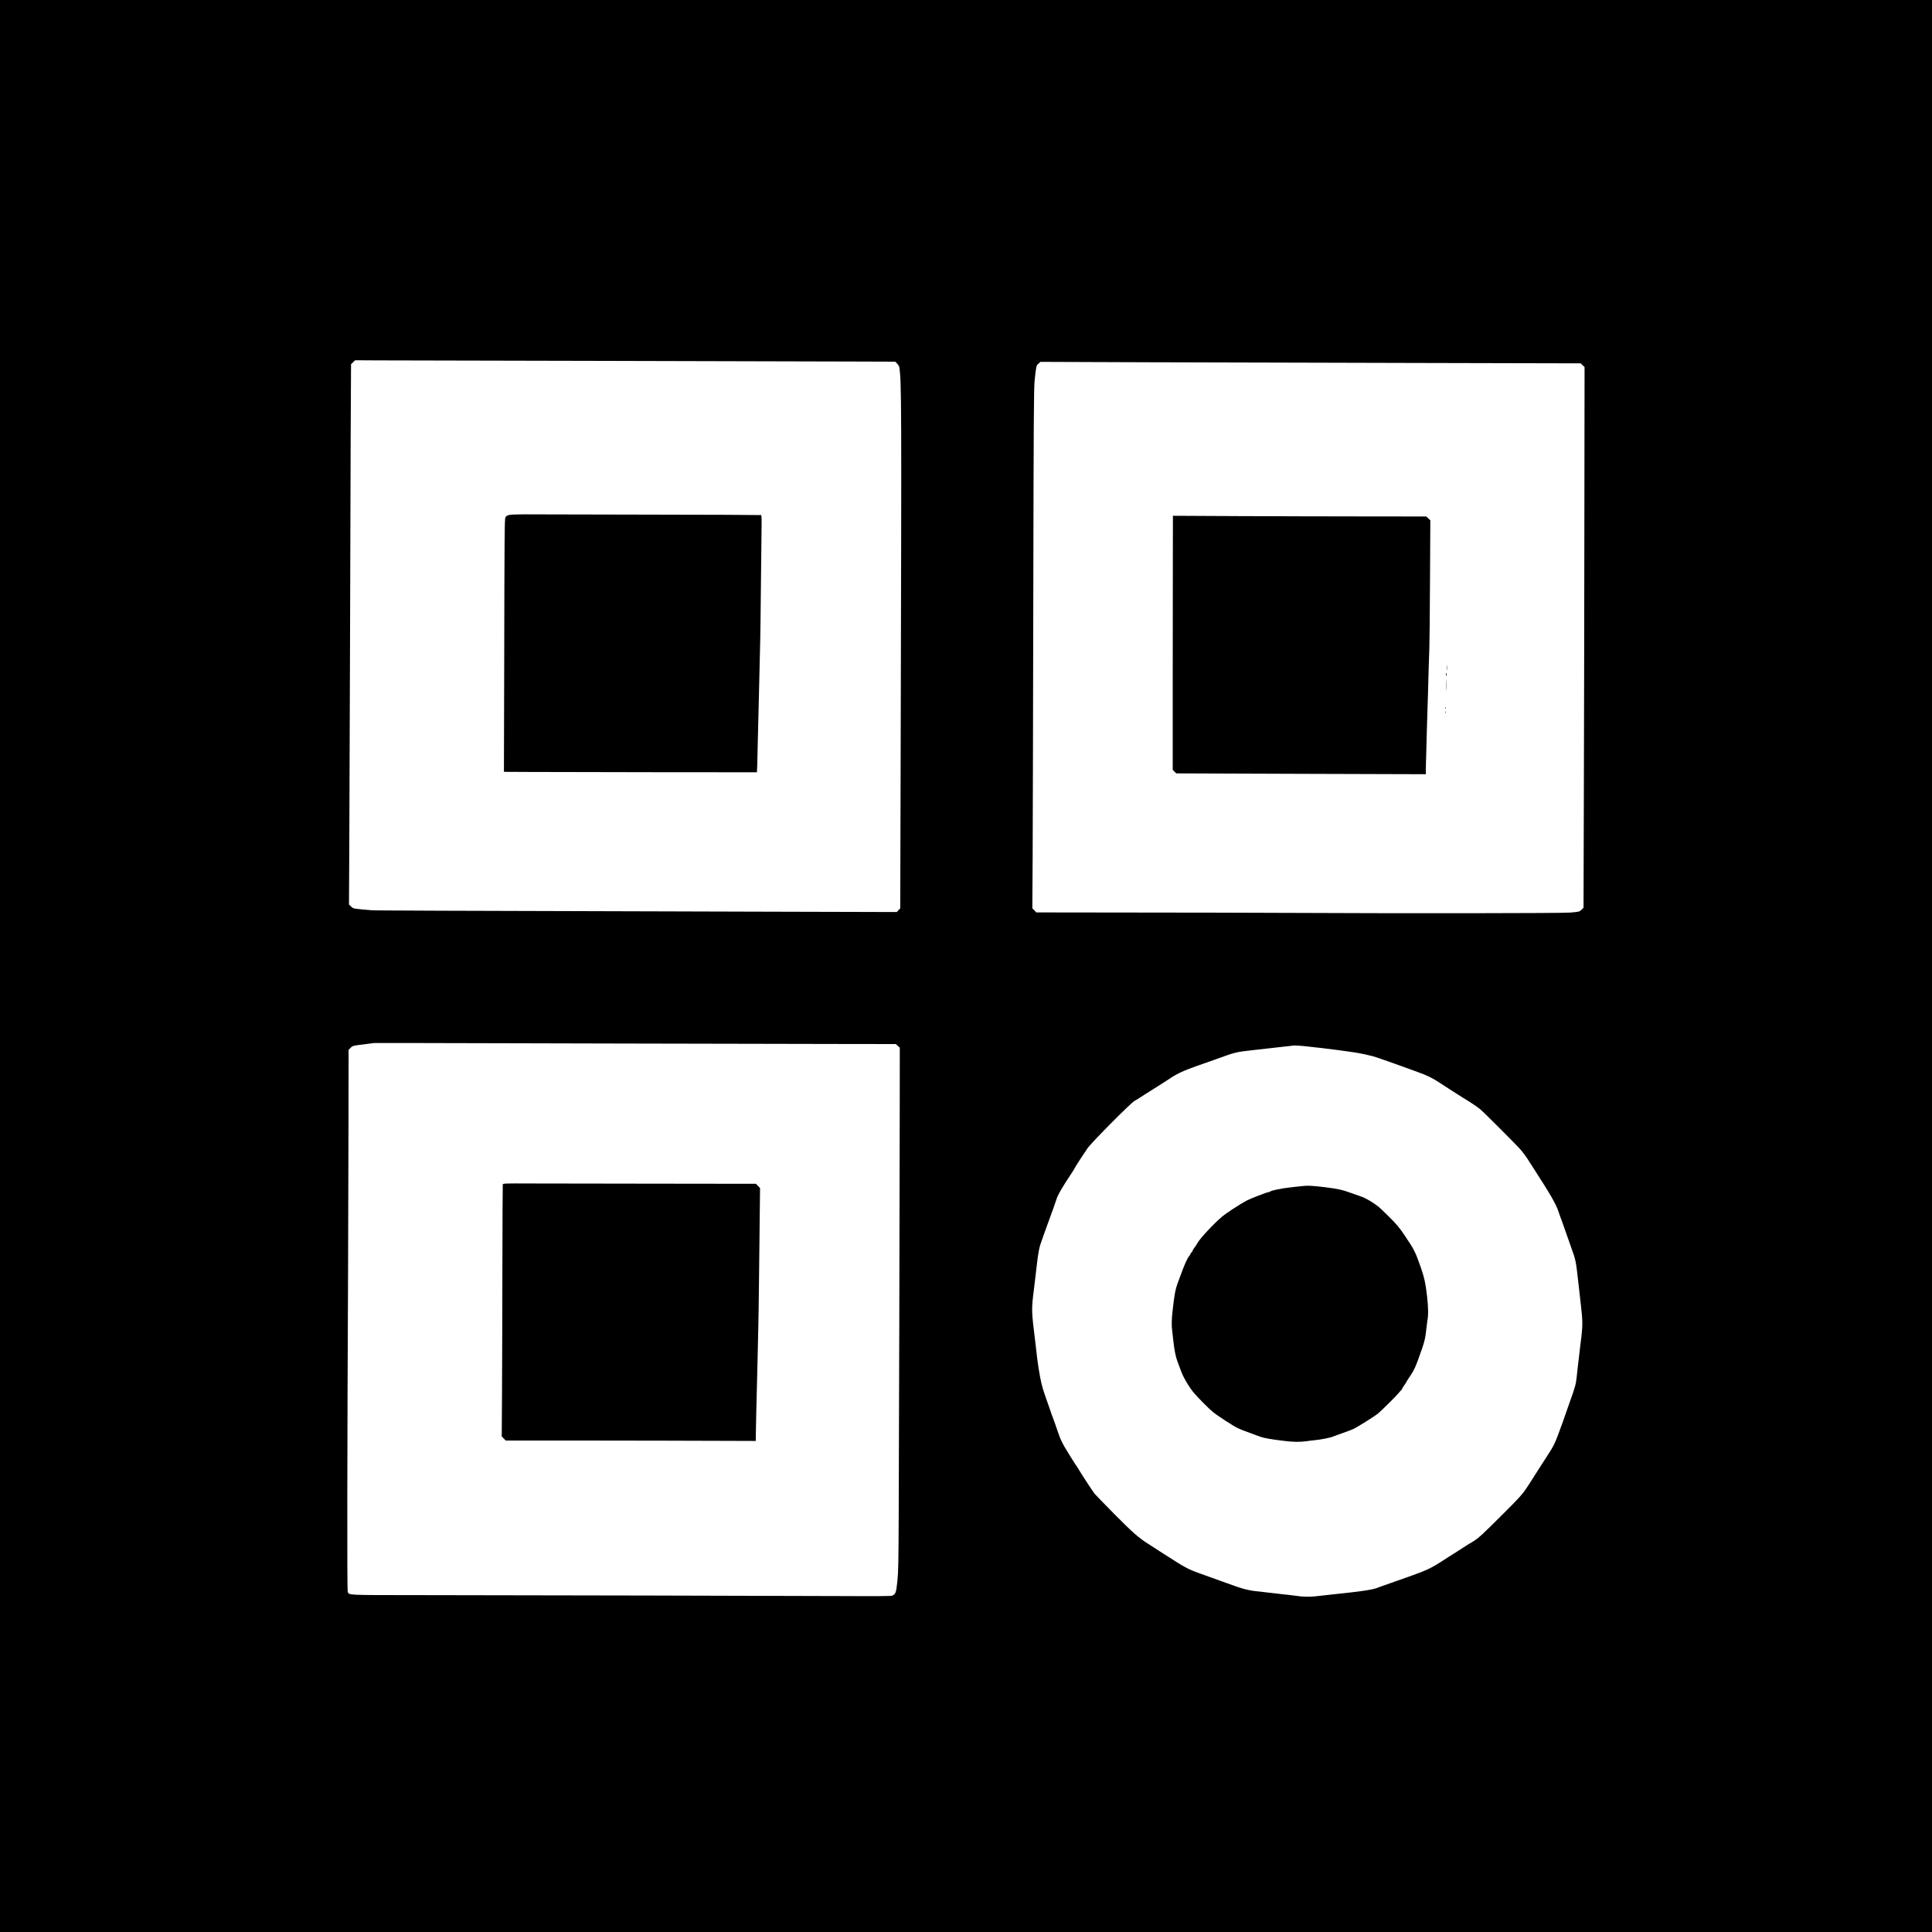
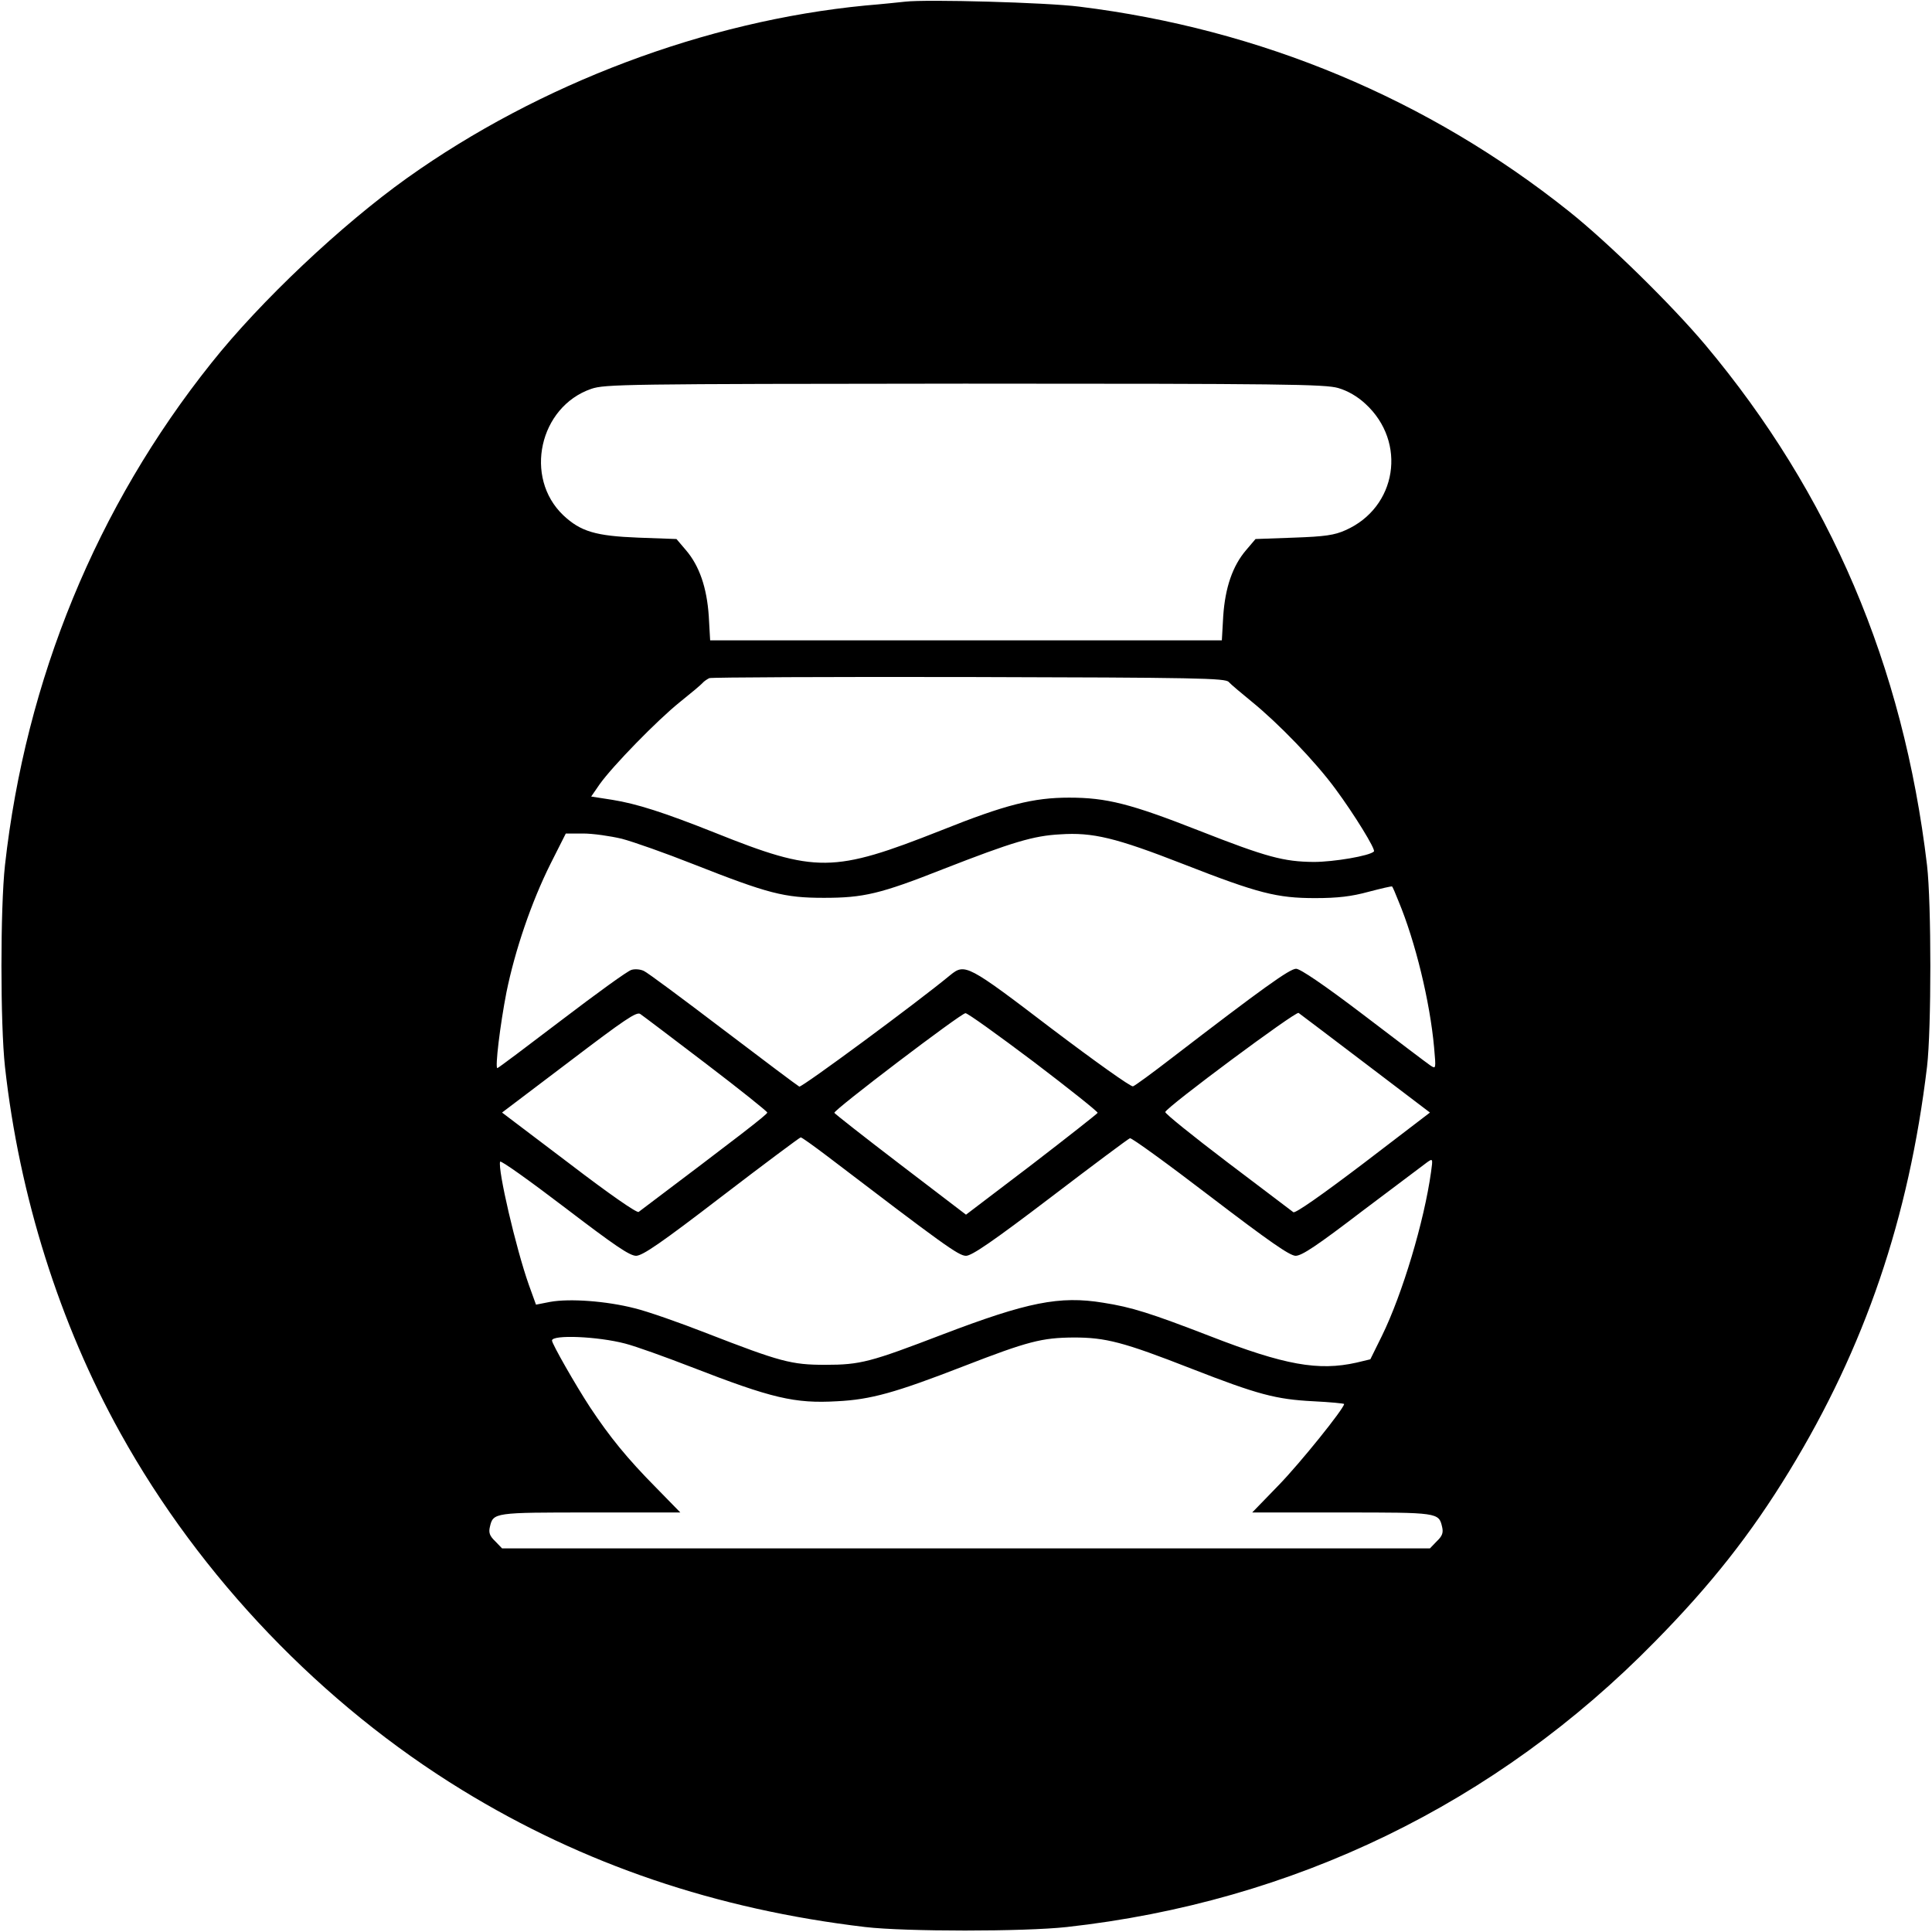
- <svg xmlns="http://www.w3.org/2000/svg" version="1.0" width="3000pt" height="3000pt" viewBox="0 0 3000 3000" preserveAspectRatio="xMidYMid meet">
-   <g transform="translate(0,3000) scale(0.1,-0.1)" fill="#000000" stroke="none">
-     <path d="M0 15000 l0 -15000 15000 0 15000 0 0 15000 0 15000 -15000 0 -15000 0 0 -15000z m9415 9396 c1793 -4 3536 -8 3873 -10 l613 -2 30 -30 c16 -17 31 -41 33 -54 35 -228 36 -478 22 -5800 l-7 -2604 -27 -29 -27 -29 -2225 6 c-5138 14 -5878 17 -5935 22 -289 25 -277 23 -313 57 l-33 32 5 950 c3 522 8 1884 11 3025 3 1141 8 2602 10 3245 l6 1170 32 30 32 31 320 -2 c176 -1 1787 -4 3580 -8z m12565 -32 l2565 -6 30 -29 30 -29 -3 -2408 c-1 -1324 -5 -3212 -8 -4197 l-5 -1790 -32 -32 c-31 -30 -36 -31 -167 -43 -131 -12 -2563 -14 -4475 -5 -385 2 -1403 5 -2261 5 l-1562 2 -31 32 -31 32 5 809 c2 446 7 2261 10 4035 5 2725 8 3245 21 3355 25 231 24 225 58 257 l31 29 1630 -6 c897 -2 2784 -8 4195 -11z m-12290 -10568 c1455 -3 2999 -6 3433 -7 l787 -1 31 -28 31 -28 -1 -943 c-2 -1433 -11 -5365 -16 -6325 -3 -732 -6 -876 -21 -1020 -19 -177 -25 -193 -80 -222 -12 -6 -246 -9 -679 -6 -826 4 -5252 14 -6673 15 -1145 1 -1075 -2 -1103 51 -10 19 -8 2186 6 5028 2 481 5 1441 6 2132 l2 1257 33 32 c34 33 35 33 264 60 52 6 96 12 97 13 1 1 280 1 620 0 340 -1 1808 -5 3263 -8z m10615 -46 c44 -5 105 -12 135 -15 30 -3 71 -8 90 -10 19 -3 145 -18 280 -35 135 -17 295 -42 355 -56 61 -14 126 -29 145 -33 35 -8 261 -86 430 -148 18 -7 129 -47 270 -98 145 -51 234 -95 337 -163 48 -32 123 -81 166 -108 43 -27 104 -66 135 -86 31 -20 67 -43 79 -50 86 -51 216 -137 257 -172 66 -55 563 -553 635 -636 31 -36 76 -97 100 -135 25 -39 65 -101 90 -140 276 -428 348 -554 391 -678 15 -45 37 -107 49 -137 11 -30 39 -109 62 -175 22 -66 61 -176 86 -245 71 -195 74 -211 108 -515 8 -71 26 -231 40 -355 31 -260 32 -336 11 -515 -9 -71 -18 -148 -21 -170 -2 -22 -9 -80 -15 -130 -11 -97 -18 -156 -26 -221 -2 -22 -7 -65 -10 -95 -10 -113 -26 -171 -105 -389 -17 -47 -37 -105 -45 -129 -16 -52 -103 -293 -145 -403 -47 -125 -73 -177 -151 -295 -40 -61 -99 -153 -132 -205 -68 -108 -81 -129 -169 -265 -96 -147 -119 -174 -427 -481 -290 -288 -340 -335 -410 -381 -34 -23 -63 -41 -65 -41 -3 0 -34 -19 -69 -42 -36 -24 -100 -65 -143 -92 -43 -27 -100 -64 -128 -81 -325 -209 -281 -189 -910 -410 -99 -34 -193 -68 -210 -75 -60 -23 -218 -48 -470 -75 -27 -3 -90 -10 -140 -15 -49 -6 -135 -15 -190 -21 -55 -5 -125 -13 -155 -17 -70 -10 -208 -7 -285 7 -33 5 -94 13 -135 17 -41 4 -82 8 -90 9 -8 2 -44 6 -80 10 -36 3 -96 10 -135 15 -38 5 -95 12 -125 15 -101 9 -144 16 -225 35 -74 18 -129 36 -415 140 -58 21 -181 66 -275 99 -221 80 -237 88 -635 345 -58 38 -138 89 -178 115 -163 103 -244 174 -529 461 -160 162 -302 309 -316 325 -26 33 -170 252 -233 355 -21 36 -43 70 -47 75 -16 20 -124 192 -181 288 -39 66 -77 147 -95 203 -22 68 -103 294 -121 339 -6 17 -13 37 -15 45 -2 8 -20 60 -40 115 -70 194 -87 252 -115 396 -16 81 -36 211 -45 290 -9 79 -22 196 -30 259 -60 482 -60 494 -20 810 8 63 26 216 40 340 27 238 42 315 82 420 13 36 26 72 28 80 2 8 27 78 56 155 75 204 129 355 141 395 20 70 91 193 237 412 28 43 51 80 51 83 0 7 125 200 195 302 67 97 710 743 739 743 4 0 39 21 79 48 40 26 81 52 92 59 11 7 64 40 119 75 54 35 106 68 115 73 24 14 129 82 176 114 50 34 171 92 250 121 33 12 83 31 110 41 79 29 181 64 310 109 66 23 150 53 188 67 77 28 157 48 237 58 30 3 71 8 90 11 134 16 408 47 530 60 80 8 150 16 155 18 14 5 136 -2 230 -14z" />
-     <path d="M8050 22012 c-151 -2 -183 -10 -202 -47 -13 -23 -15 -238 -19 -2420 l-4 -1530 435 -2 c239 -1 1123 -3 1964 -4 l1529 -1 2 24 c2 12 6 160 9 328 4 168 9 373 11 455 2 83 7 265 10 405 7 338 15 658 20 855 2 88 7 446 10 795 3 349 8 746 10 882 3 188 2 247 -8 250 -7 2 -822 6 -1812 7 -990 1 -1802 3 -1805 4 -3 1 -70 1 -150 -1z" />
-     <path d="M18212 21443 c-1 -301 -2 -1189 -2 -1973 l0 -1424 27 -28 28 -27 1938 -7 1937 -6 1 108 c1 60 2 132 4 159 1 28 5 181 9 340 4 160 9 326 11 370 2 44 7 186 10 315 6 254 12 457 20 670 3 74 8 550 10 1058 l5 923 -32 30 -32 29 -966 1 c-531 0 -1415 3 -1966 5 l-1001 5 -1 -548z" />
-     <path d="M22463 19630 c0 -36 2 -50 4 -32 2 17 2 47 0 65 -2 17 -4 3 -4 -33z" />
-     <path d="M22454 19535 c-3 -8 -4 -20 -2 -27 3 -7 7 -1 10 15 6 29 1 36 -8 12z" />
-     <path d="M22454 19360 c0 -74 1 -105 3 -67 2 37 2 97 0 135 -2 37 -3 6 -3 -68z" />
-     <path d="M22441 19004 c0 -11 3 -14 6 -6 3 7 2 16 -1 19 -3 4 -6 -2 -5 -13z" />
-     <path d="M22442 18940 c0 -14 2 -19 5 -12 2 6 2 18 0 25 -3 6 -5 1 -5 -13z" />
-     <path d="M7807 11609 c-2 -9 -5 -607 -6 -1330 -1 -723 -4 -1600 -6 -1949 l-4 -635 31 -32 31 -32 1321 0 c726 -1 1600 -2 1941 -4 l620 -2 1 85 c1 119 14 645 19 825 3 83 7 269 10 415 3 146 7 348 10 450 3 102 7 390 10 640 3 250 8 693 11 983 l6 529 -32 33 -32 33 -1582 2 c-869 1 -1753 2 -1963 3 -343 2 -382 0 -386 -14z" />
-     <path d="M20225 11583 c-16 -2 -95 -10 -175 -19 -145 -16 -307 -48 -324 -65 -6 -5 -16 -9 -23 -9 -24 0 -288 -102 -348 -134 -106 -58 -318 -196 -375 -244 -138 -119 -334 -328 -382 -408 -25 -42 -42 -68 -48 -74 -10 -10 -31 -45 -36 -62 -4 -10 -10 -18 -15 -18 -5 0 -9 -5 -9 -11 0 -6 -11 -25 -24 -42 -36 -47 -72 -130 -146 -332 -10 -27 -25 -69 -34 -92 -35 -94 -48 -165 -76 -408 -19 -166 -20 -246 -6 -350 3 -22 10 -85 16 -140 14 -134 37 -247 65 -320 12 -33 38 -100 56 -150 36 -97 127 -250 199 -335 62 -73 223 -236 290 -292 69 -57 316 -219 390 -254 30 -15 98 -42 150 -60 52 -19 102 -37 110 -41 8 -3 20 -7 25 -9 6 -1 34 -12 64 -23 57 -22 168 -41 378 -66 139 -17 238 -18 338 -4 33 5 89 12 125 15 95 9 254 40 292 58 18 8 85 32 148 54 63 22 138 50 165 63 63 29 339 202 385 242 63 53 282 271 319 317 20 25 39 47 44 48 4 2 7 8 7 13 0 5 16 31 35 58 19 26 35 51 35 55 0 3 21 36 46 73 77 113 96 156 196 443 42 123 52 169 68 320 6 53 13 107 15 120 16 77 14 200 -6 375 -23 199 -44 295 -102 460 -83 233 -97 261 -248 485 -80 119 -123 170 -236 282 -76 75 -151 148 -168 161 -72 57 -195 131 -255 152 -36 13 -105 38 -155 55 -155 56 -214 69 -420 95 -185 23 -273 28 -350 18z" />
+ <svg xmlns="http://www.w3.org/2000/svg" version="1.0" width="700pt" height="700pt" viewBox="0 0 700 700" preserveAspectRatio="xMidYMid meet">
+   <g transform="translate(0,700) scale(0.1,-0.1)" fill="#000000" stroke="none">
+     <path d="M3280 6994 c-19 -2 -84 -9 -145 -14 -578 -56 -1180 -283 -1660 -625 -237 -169 -531 -446 -709 -670 -416 -521 -673 -1147 -748 -1820 -17 -155 -17 -575 0 -730 52 -469 198 -931 418 -1327 290 -523 731 -983 1239 -1294 439 -269 920 -432 1460 -496 145 -17 576 -17 730 0 822 91 1556 447 2131 1034 203 206 348 390 487 618 274 449 433 916 499 1465 16 136 16 592 0 730 -86 725 -352 1347 -803 1885 -122 145 -351 370 -494 484 -510 407 -1117 661 -1775 742 -117 15 -553 27 -630 18z m1569 -1400 c34 -10 69 -30 98 -57 152 -139 114 -376 -72 -458 -40 -18 -74 -23 -188 -27 l-138 -5 -34 -40 c-49 -57 -76 -136 -83 -239 l-5 -88 -927 0 -927 0 -5 88 c-7 103 -34 182 -83 239 l-34 40 -138 5 c-155 6 -209 22 -272 81 -144 137 -87 393 101 458 50 17 117 18 1354 19 1152 0 1306 -2 1353 -16z m-397 -1065 c7 -8 45 -40 83 -71 96 -78 230 -216 304 -317 68 -92 146 -219 139 -226 -15 -16 -146 -38 -218 -38 -109 1 -170 17 -417 114 -247 97 -334 119 -469 119 -130 0 -230 -25 -465 -119 -390 -154 -452 -155 -819 -8 -186 74 -284 105 -371 119 l-77 12 31 45 c48 67 209 232 290 297 40 32 77 63 82 69 6 7 17 14 25 18 8 3 432 5 942 4 825 -2 929 -4 940 -18z m-2199 -568 c42 -11 158 -52 259 -92 272 -107 329 -122 473 -122 144 0 204 14 432 104 251 98 328 121 424 126 118 8 201 -12 447 -108 271 -106 339 -123 477 -123 82 0 132 6 194 23 46 12 84 21 85 19 2 -2 12 -25 23 -53 61 -146 114 -364 129 -530 7 -79 7 -79 -14 -65 -12 8 -120 90 -242 183 -142 108 -229 167 -244 167 -23 0 -122 -71 -450 -323 -70 -54 -134 -101 -141 -103 -7 -3 -140 92 -296 210 -304 232 -313 236 -366 193 -121 -100 -537 -407 -547 -404 -6 3 -130 96 -276 207 -146 111 -275 207 -287 212 -12 6 -32 8 -45 4 -13 -3 -126 -85 -252 -181 -126 -96 -231 -175 -234 -175 -9 0 10 157 33 275 31 152 90 326 160 466 l55 109 63 0 c35 0 98 -9 140 -19z m305 -815 c122 -93 222 -173 222 -177 0 -7 -100 -84 -466 -360 -6 -5 -107 65 -252 176 l-243 184 243 184 c200 152 245 183 258 173 9 -6 116 -87 238 -180z m2390 0 l233 -177 -242 -185 c-153 -116 -246 -181 -253 -176 -6 5 -114 86 -239 181 -125 95 -227 177 -225 182 6 19 473 366 483 359 6 -4 115 -87 243 -184z m-1203 7 c129 -98 233 -181 232 -185 -1 -3 -109 -88 -239 -188 l-238 -181 -237 181 c-131 100 -239 185 -240 188 -3 10 459 361 475 361 7 1 118 -79 247 -176z m-749 -341 c421 -321 477 -362 504 -362 21 0 97 52 306 211 152 116 282 213 288 215 6 2 137 -93 291 -211 215 -164 287 -214 309 -215 23 0 78 37 243 163 118 89 223 168 234 176 20 14 21 14 14 -35 -25 -180 -104 -443 -178 -594 l-42 -85 -50 -12 c-138 -31 -261 -9 -531 96 -215 83 -284 105 -387 121 -158 26 -275 2 -582 -115 -261 -100 -297 -110 -425 -110 -123 0 -163 11 -431 115 -97 38 -214 79 -260 90 -101 26 -235 36 -306 23 l-51 -10 -26 72 c-47 133 -113 418 -104 446 2 6 107 -69 233 -165 181 -138 236 -176 260 -176 24 1 90 46 310 215 154 118 283 214 286 214 3 1 46 -30 95 -67z m-731 -680 c39 -10 147 -49 240 -85 291 -113 374 -133 528 -124 122 6 211 31 456 126 237 92 286 104 401 105 116 0 179 -16 427 -113 241 -94 306 -111 441 -118 61 -3 112 -8 112 -10 0 -16 -160 -215 -238 -295 l-95 -98 325 0 c348 0 351 0 363 -52 5 -21 1 -33 -19 -52 l-25 -26 -1681 0 -1681 0 -25 26 c-20 19 -24 31 -19 52 12 52 15 52 364 52 l326 0 -86 88 c-107 108 -170 186 -241 293 -53 81 -138 230 -138 242 0 22 166 15 265 -11z" />
  </g>
</svg>
